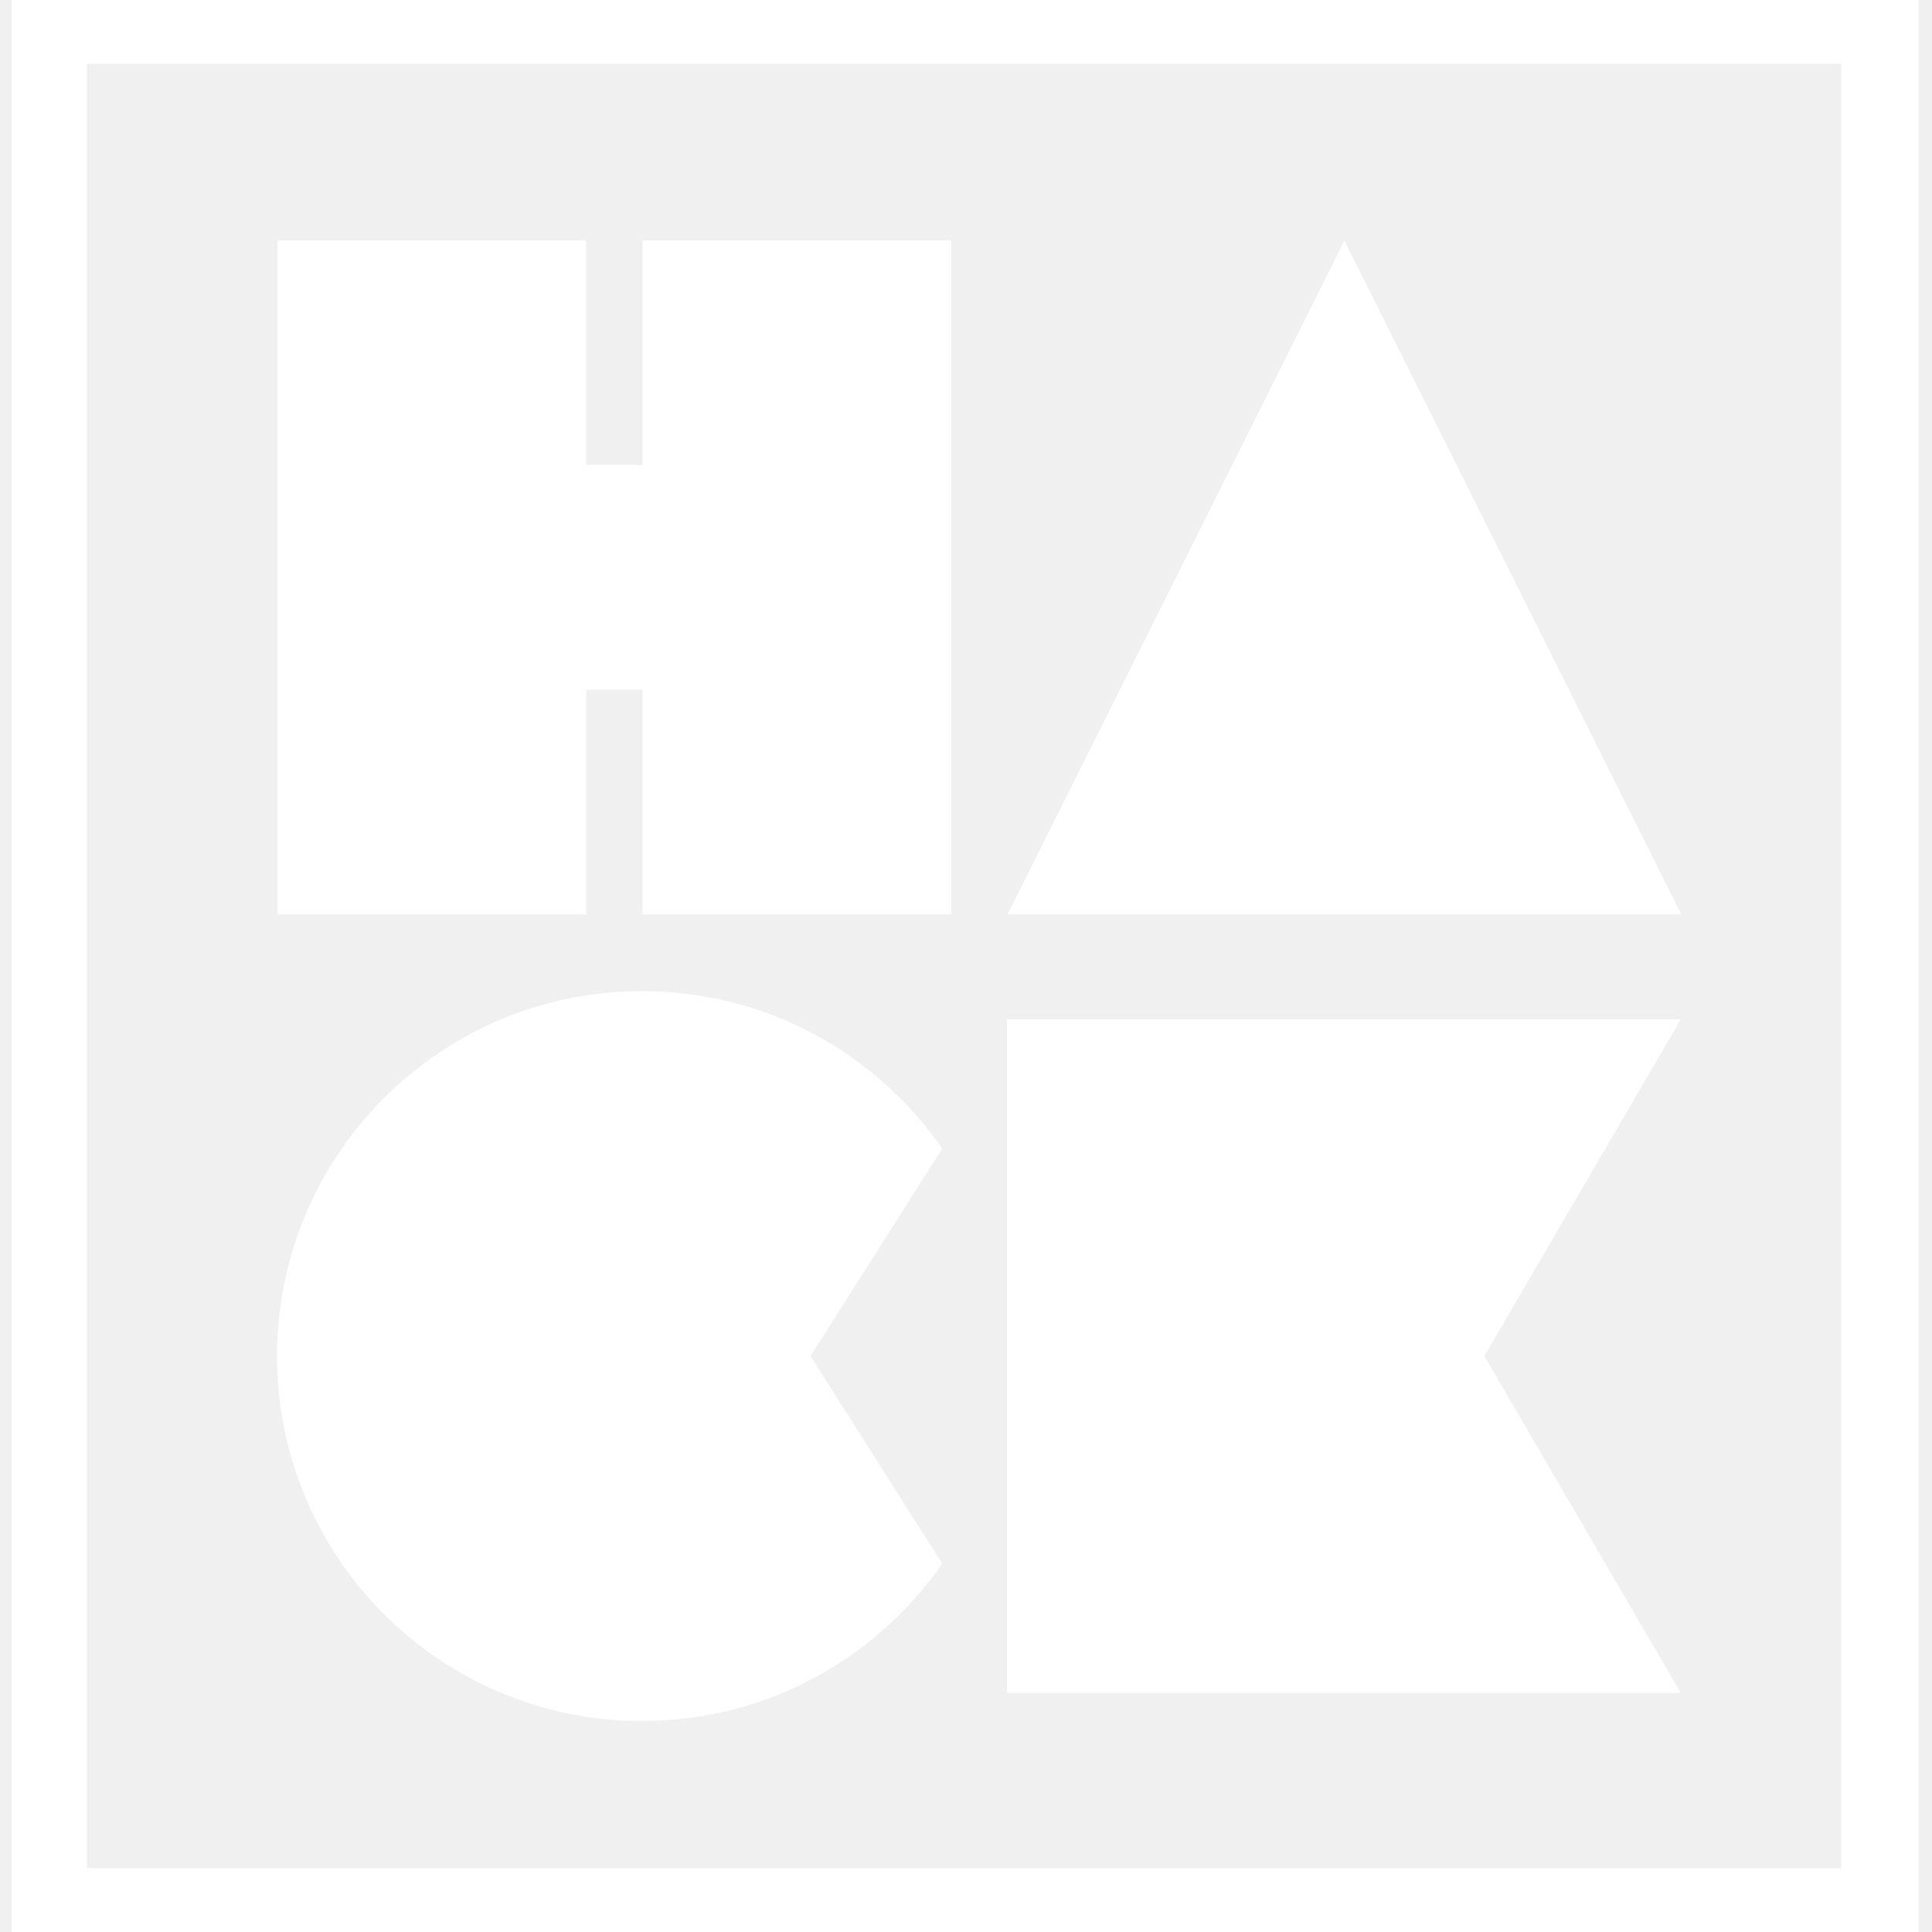
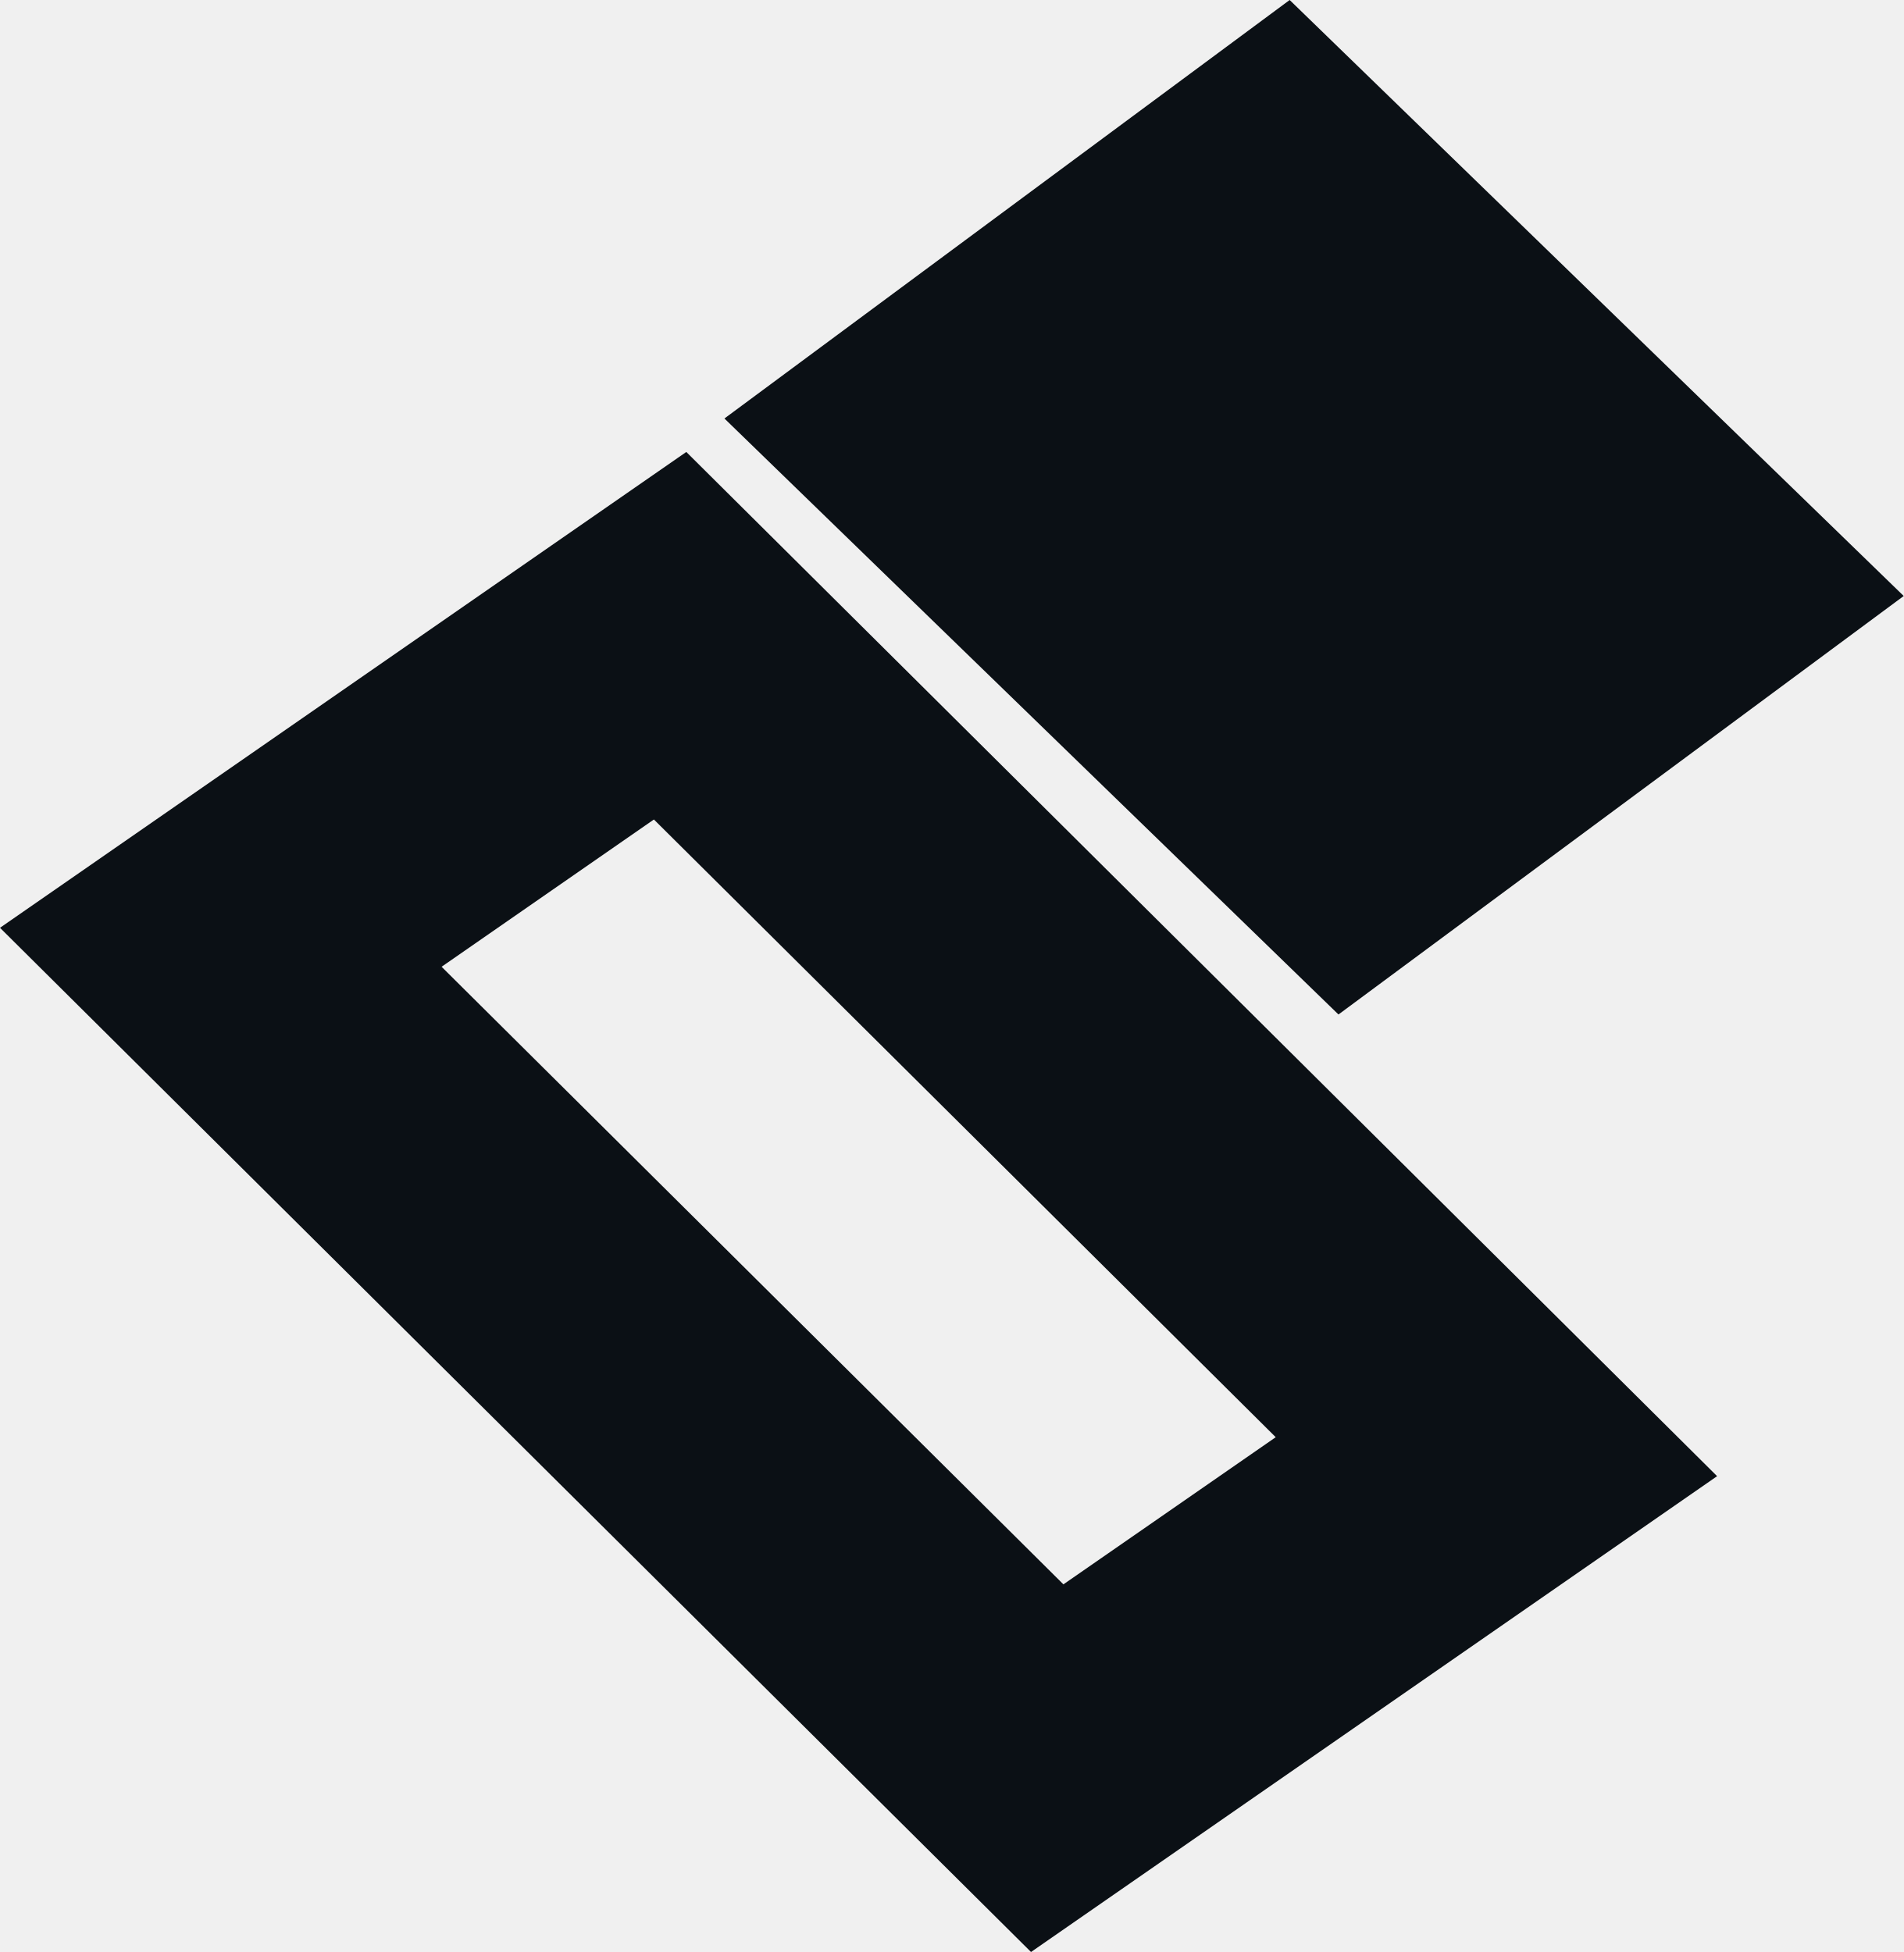
- <svg xmlns="http://www.w3.org/2000/svg" version="1.1" id="Layer_1" x="0px" y="0px" viewBox="0 0 1000 1000" enable-background="new 0 0 1000 1000" xml:space="preserve">
-   <g>
-     <g>
-       <polygon fill="#FFFFFF" points="332.6,124.5 332.6,240.7 303.5,240.7 303.5,124.5 143.7,124.5 143.7,473.3 303.5,473.3 303.5,357     332.6,357 332.6,473.3 492.4,473.3 492.4,124.5   " />
-       <polygon fill="#FFFFFF" points="521.5,473.3 695.9,124.5 870.3,473.3   " />
-       <g>
-         <polygon fill="#FFFFFF" points="521.2,876.3 521.2,527.6 870,527.6 768.3,701.9 870,876.3    " />
-         <path fill="#FFFFFF" d="M419.5,701.9l68.2-107.4c-34.1-49.3-91-81.5-155.4-81.5c-104.3,0-188.9,84.6-188.9,188.9     c0,104.3,84.6,188.9,188.9,188.9c64.4,0,121.3-32.3,155.4-81.5L419.5,701.9z" />
-       </g>
+ <svg xmlns="http://www.w3.org/2000/svg" viewBox="0 0 176.28 180.79">
+   <defs>
+     <style>.cls-1{fill:#0b1015;}</style>
+   </defs>
+   <g id="Layer_2" data-name="Layer 2">
+     <g id="Layer_1-2" data-name="Layer 1">
+       <polygon class="cls-1" points="67.08 38.76 123.94 93.96 176.28 55.2 119.42 0 67.08 38.76" />
+       <path class="cls-1" d="M63.55,41.86,0,85.93l95.47,94.86L159,136.72ZM40.89,89.54,60.55,75.9l57.58,57.21L98.47,146.74Z" />
    </g>
-     <path fill="#FFFFFF" d="M993,1000H6V0h987V1000z M45,967h908V33H45V967z" />
  </g>
</svg>
